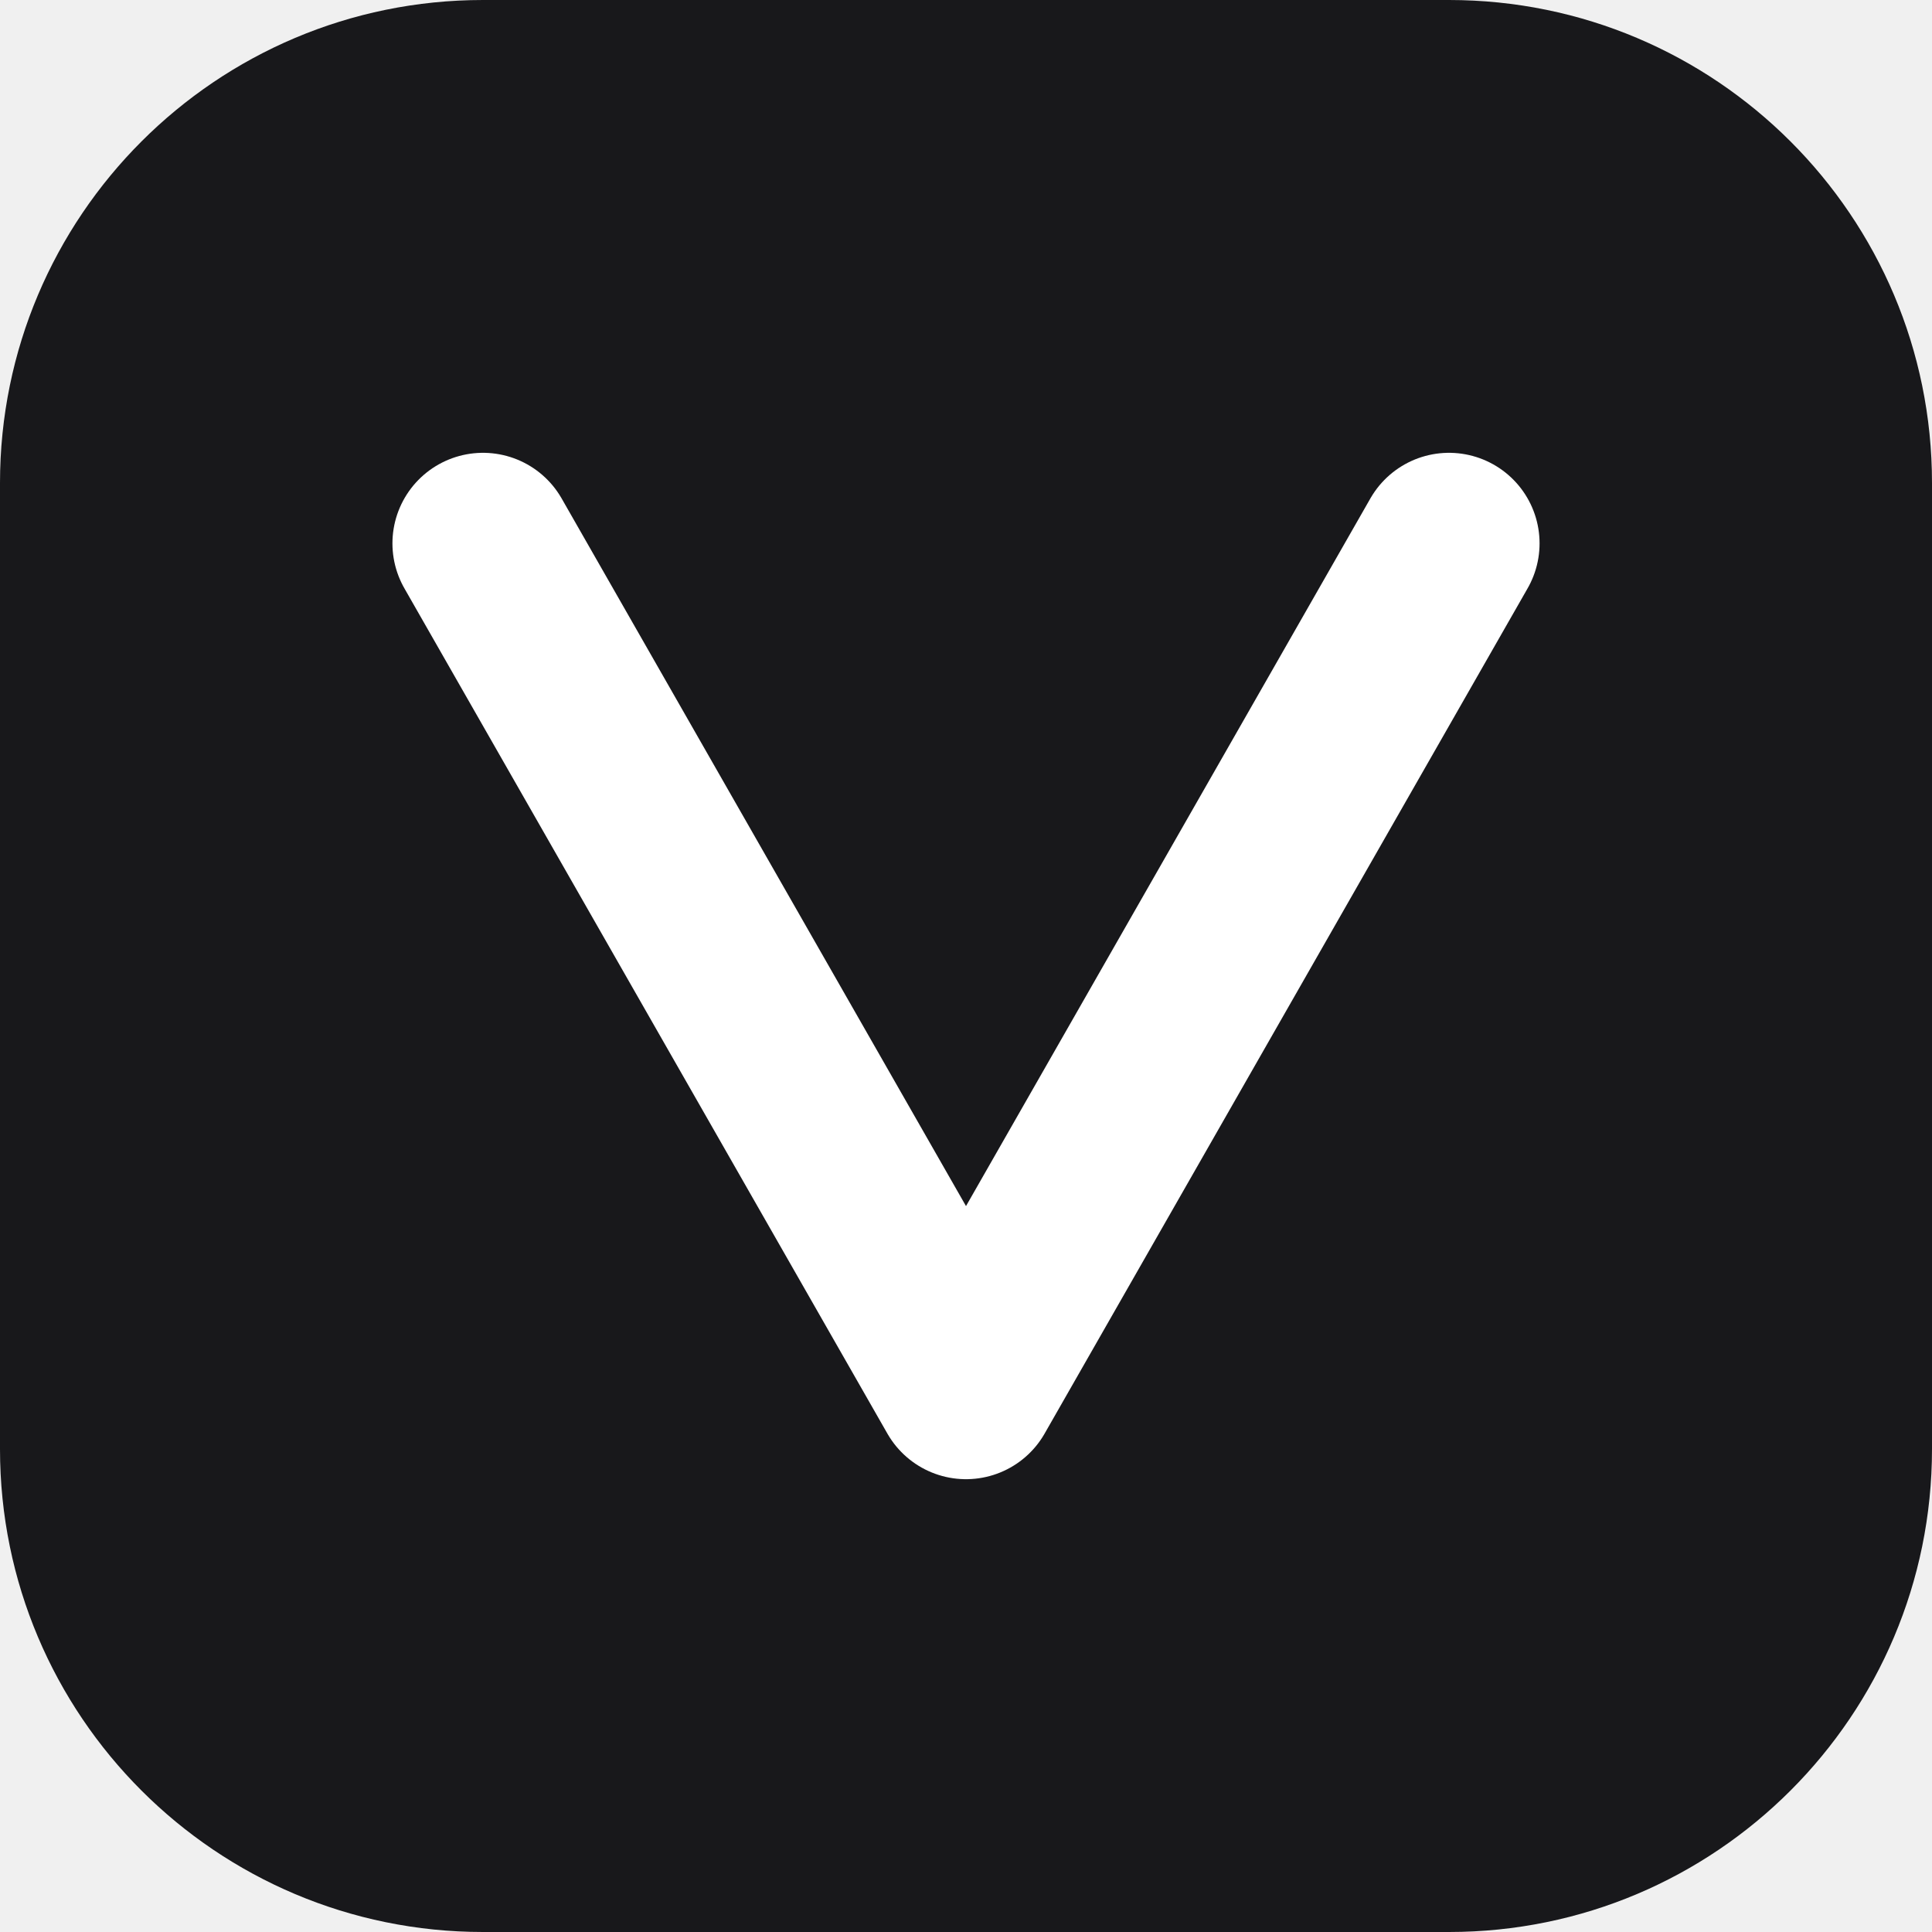
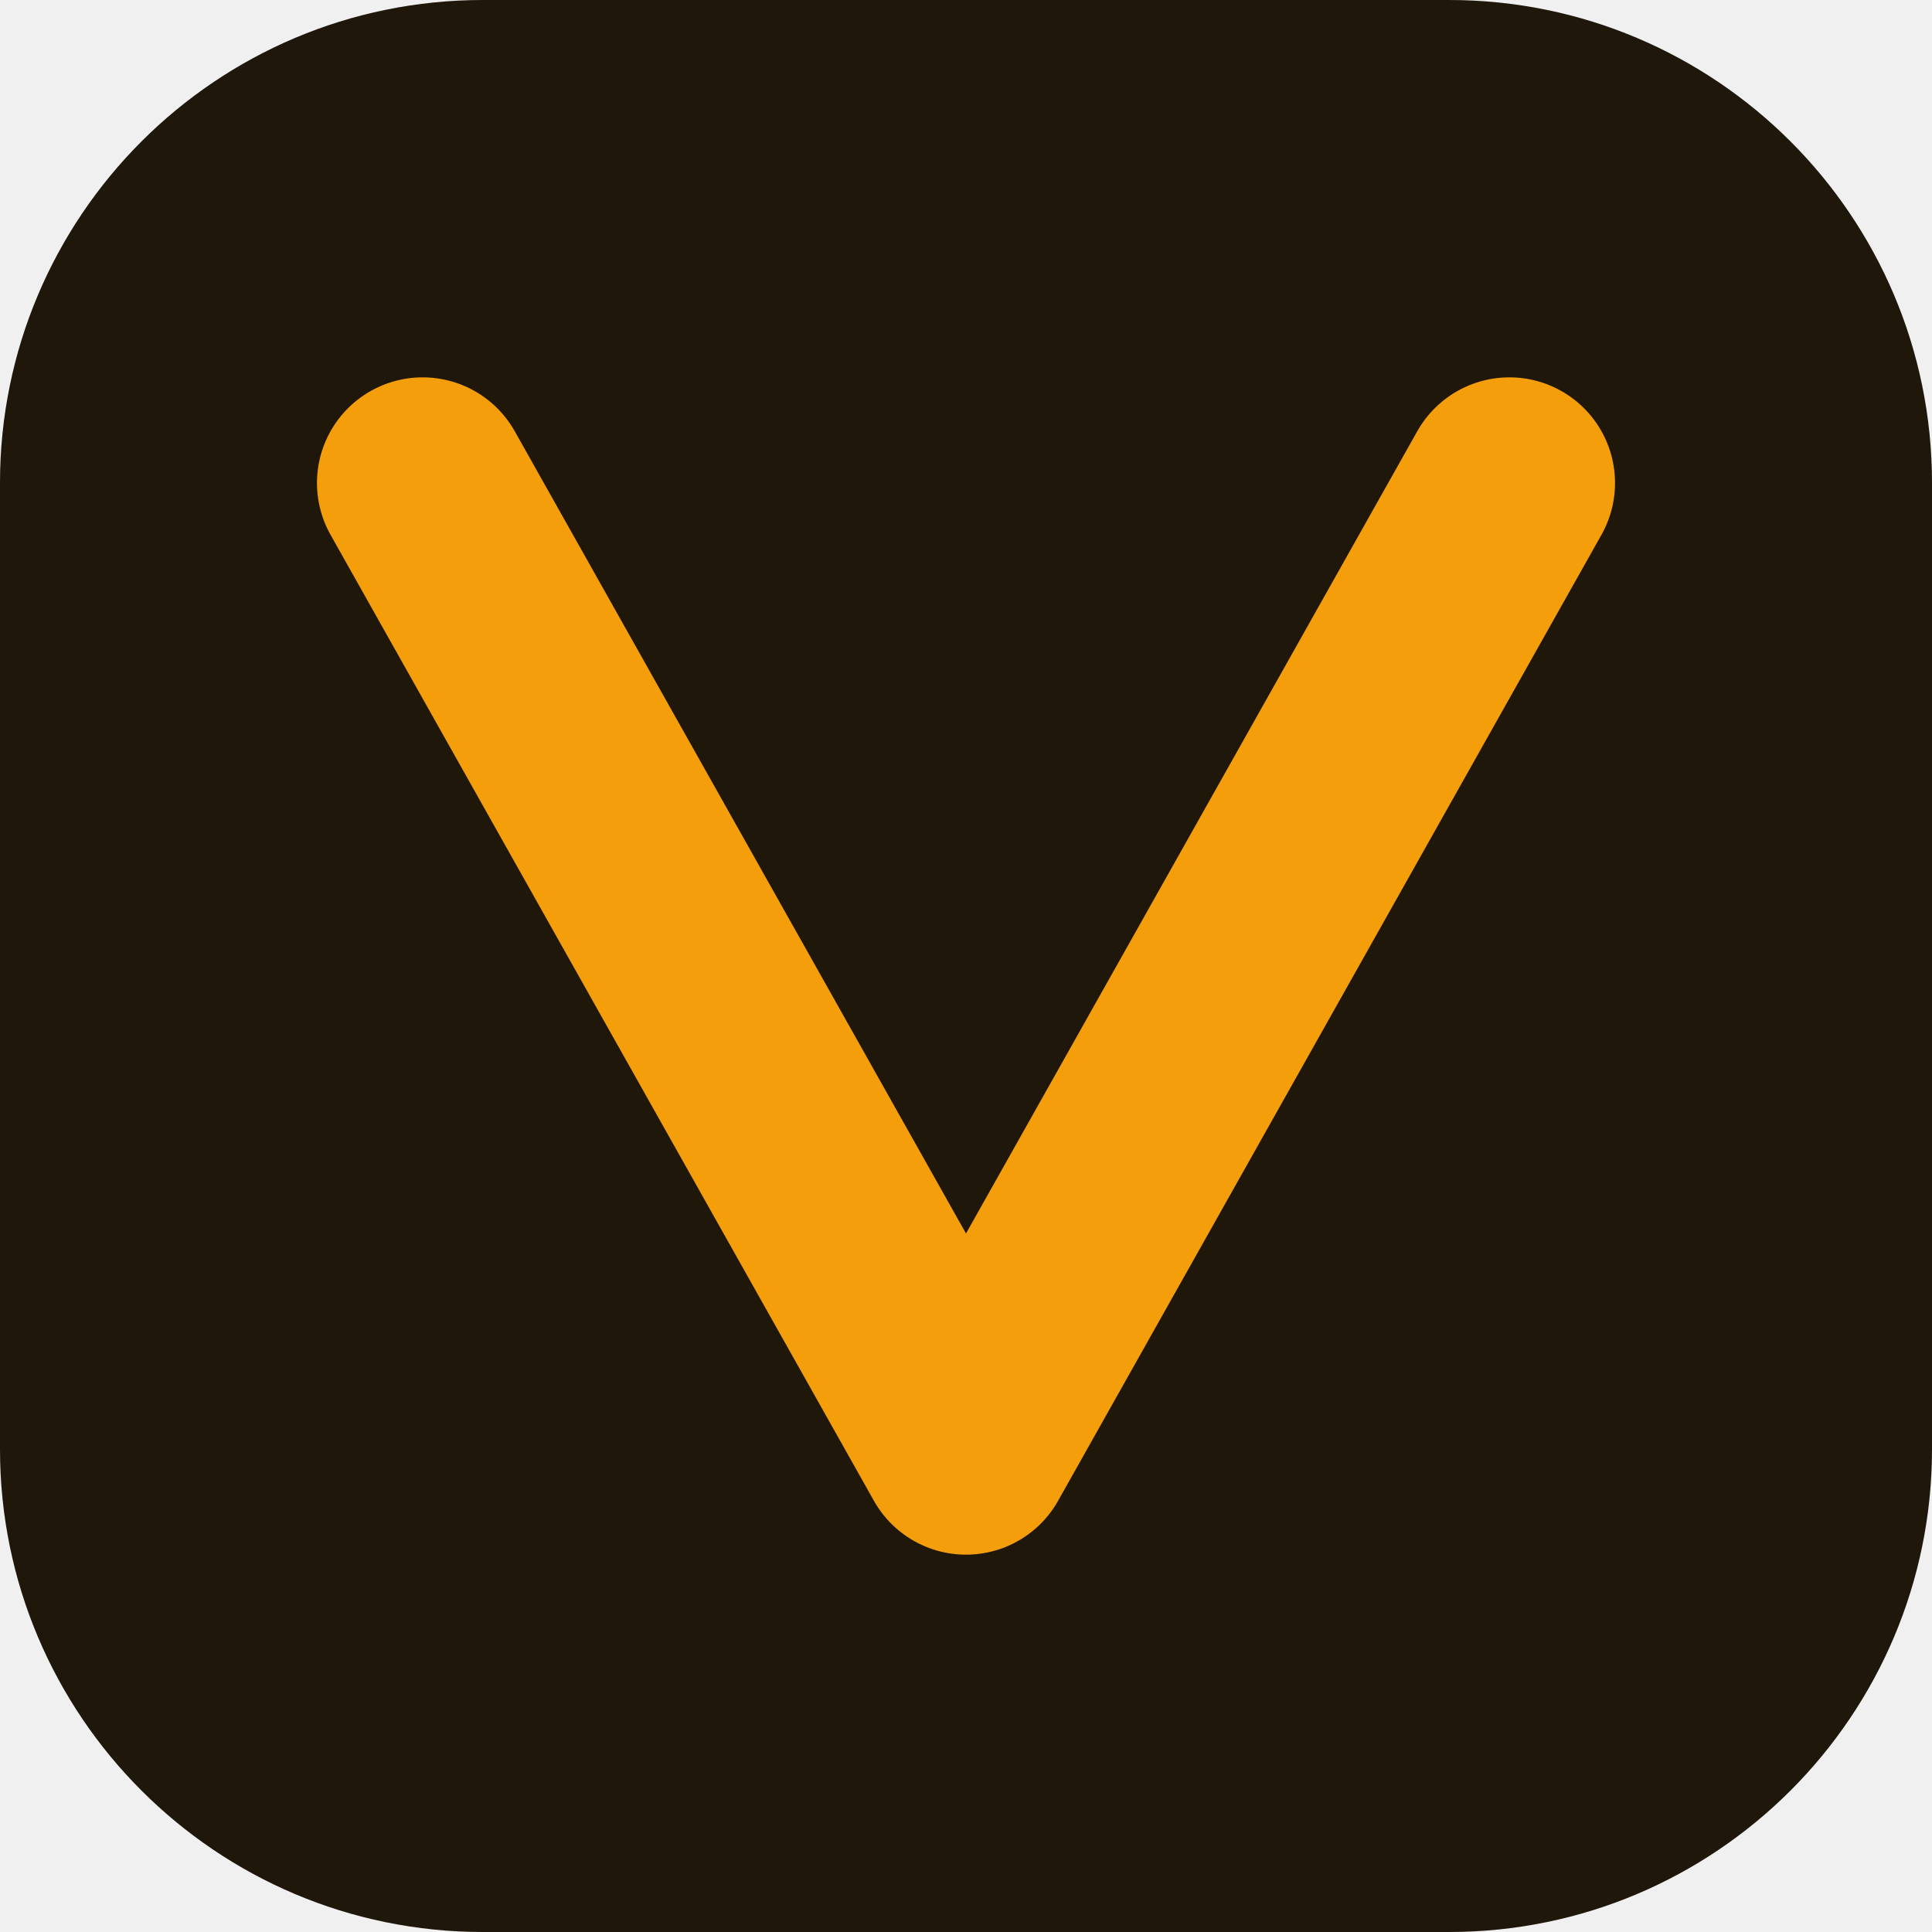
<svg xmlns="http://www.w3.org/2000/svg" viewBox="0 0 32 32" fill="none">
-   <rect width="32" height="32" rx="8" fill="#18181b" />
-   <path d="M8 9L16 23L24 9" stroke="white" stroke-width="3" stroke-linecap="round" stroke-linejoin="round" />
+   <rect width="32" height="32" rx="8" fill="#09090B" />
+   <rect width="32" height="32" rx="8" fill="#F59E0B" fill-opacity="0.1" />
+   <path d="M7 8L16 24L25 8" stroke="#F59E0B" stroke-width="3.5" stroke-linecap="round" stroke-linejoin="round" />
</svg>
